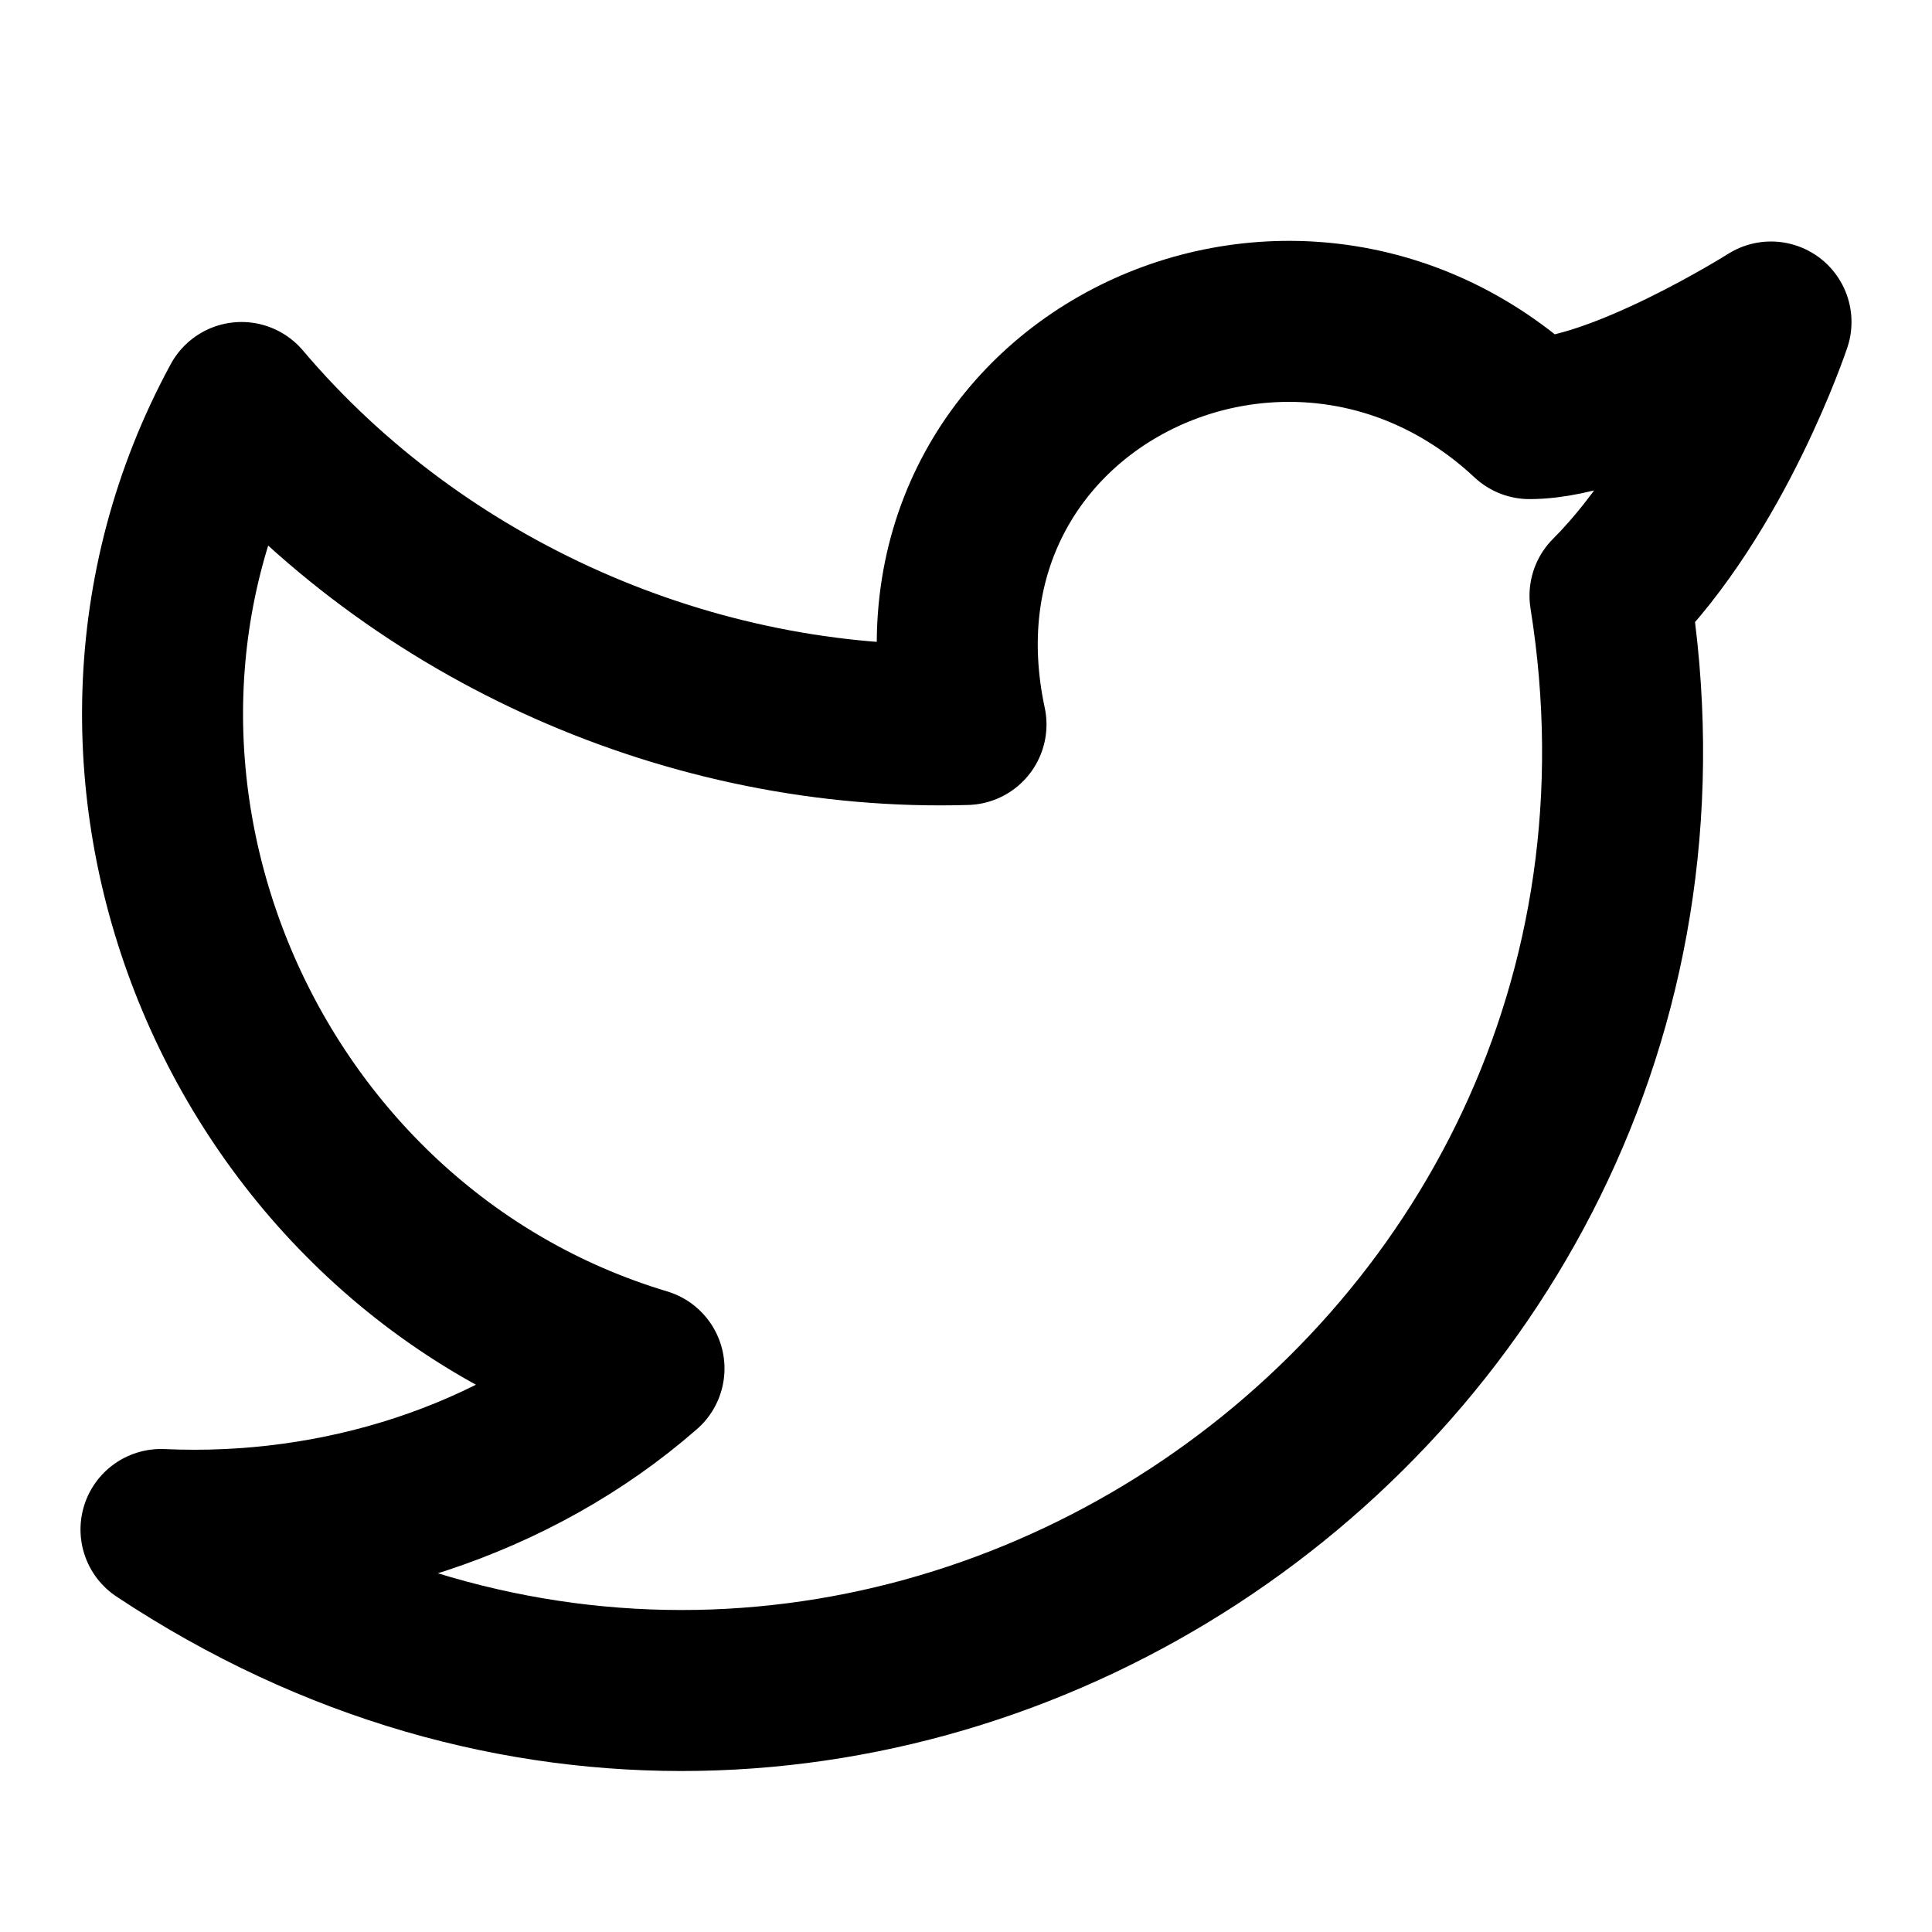
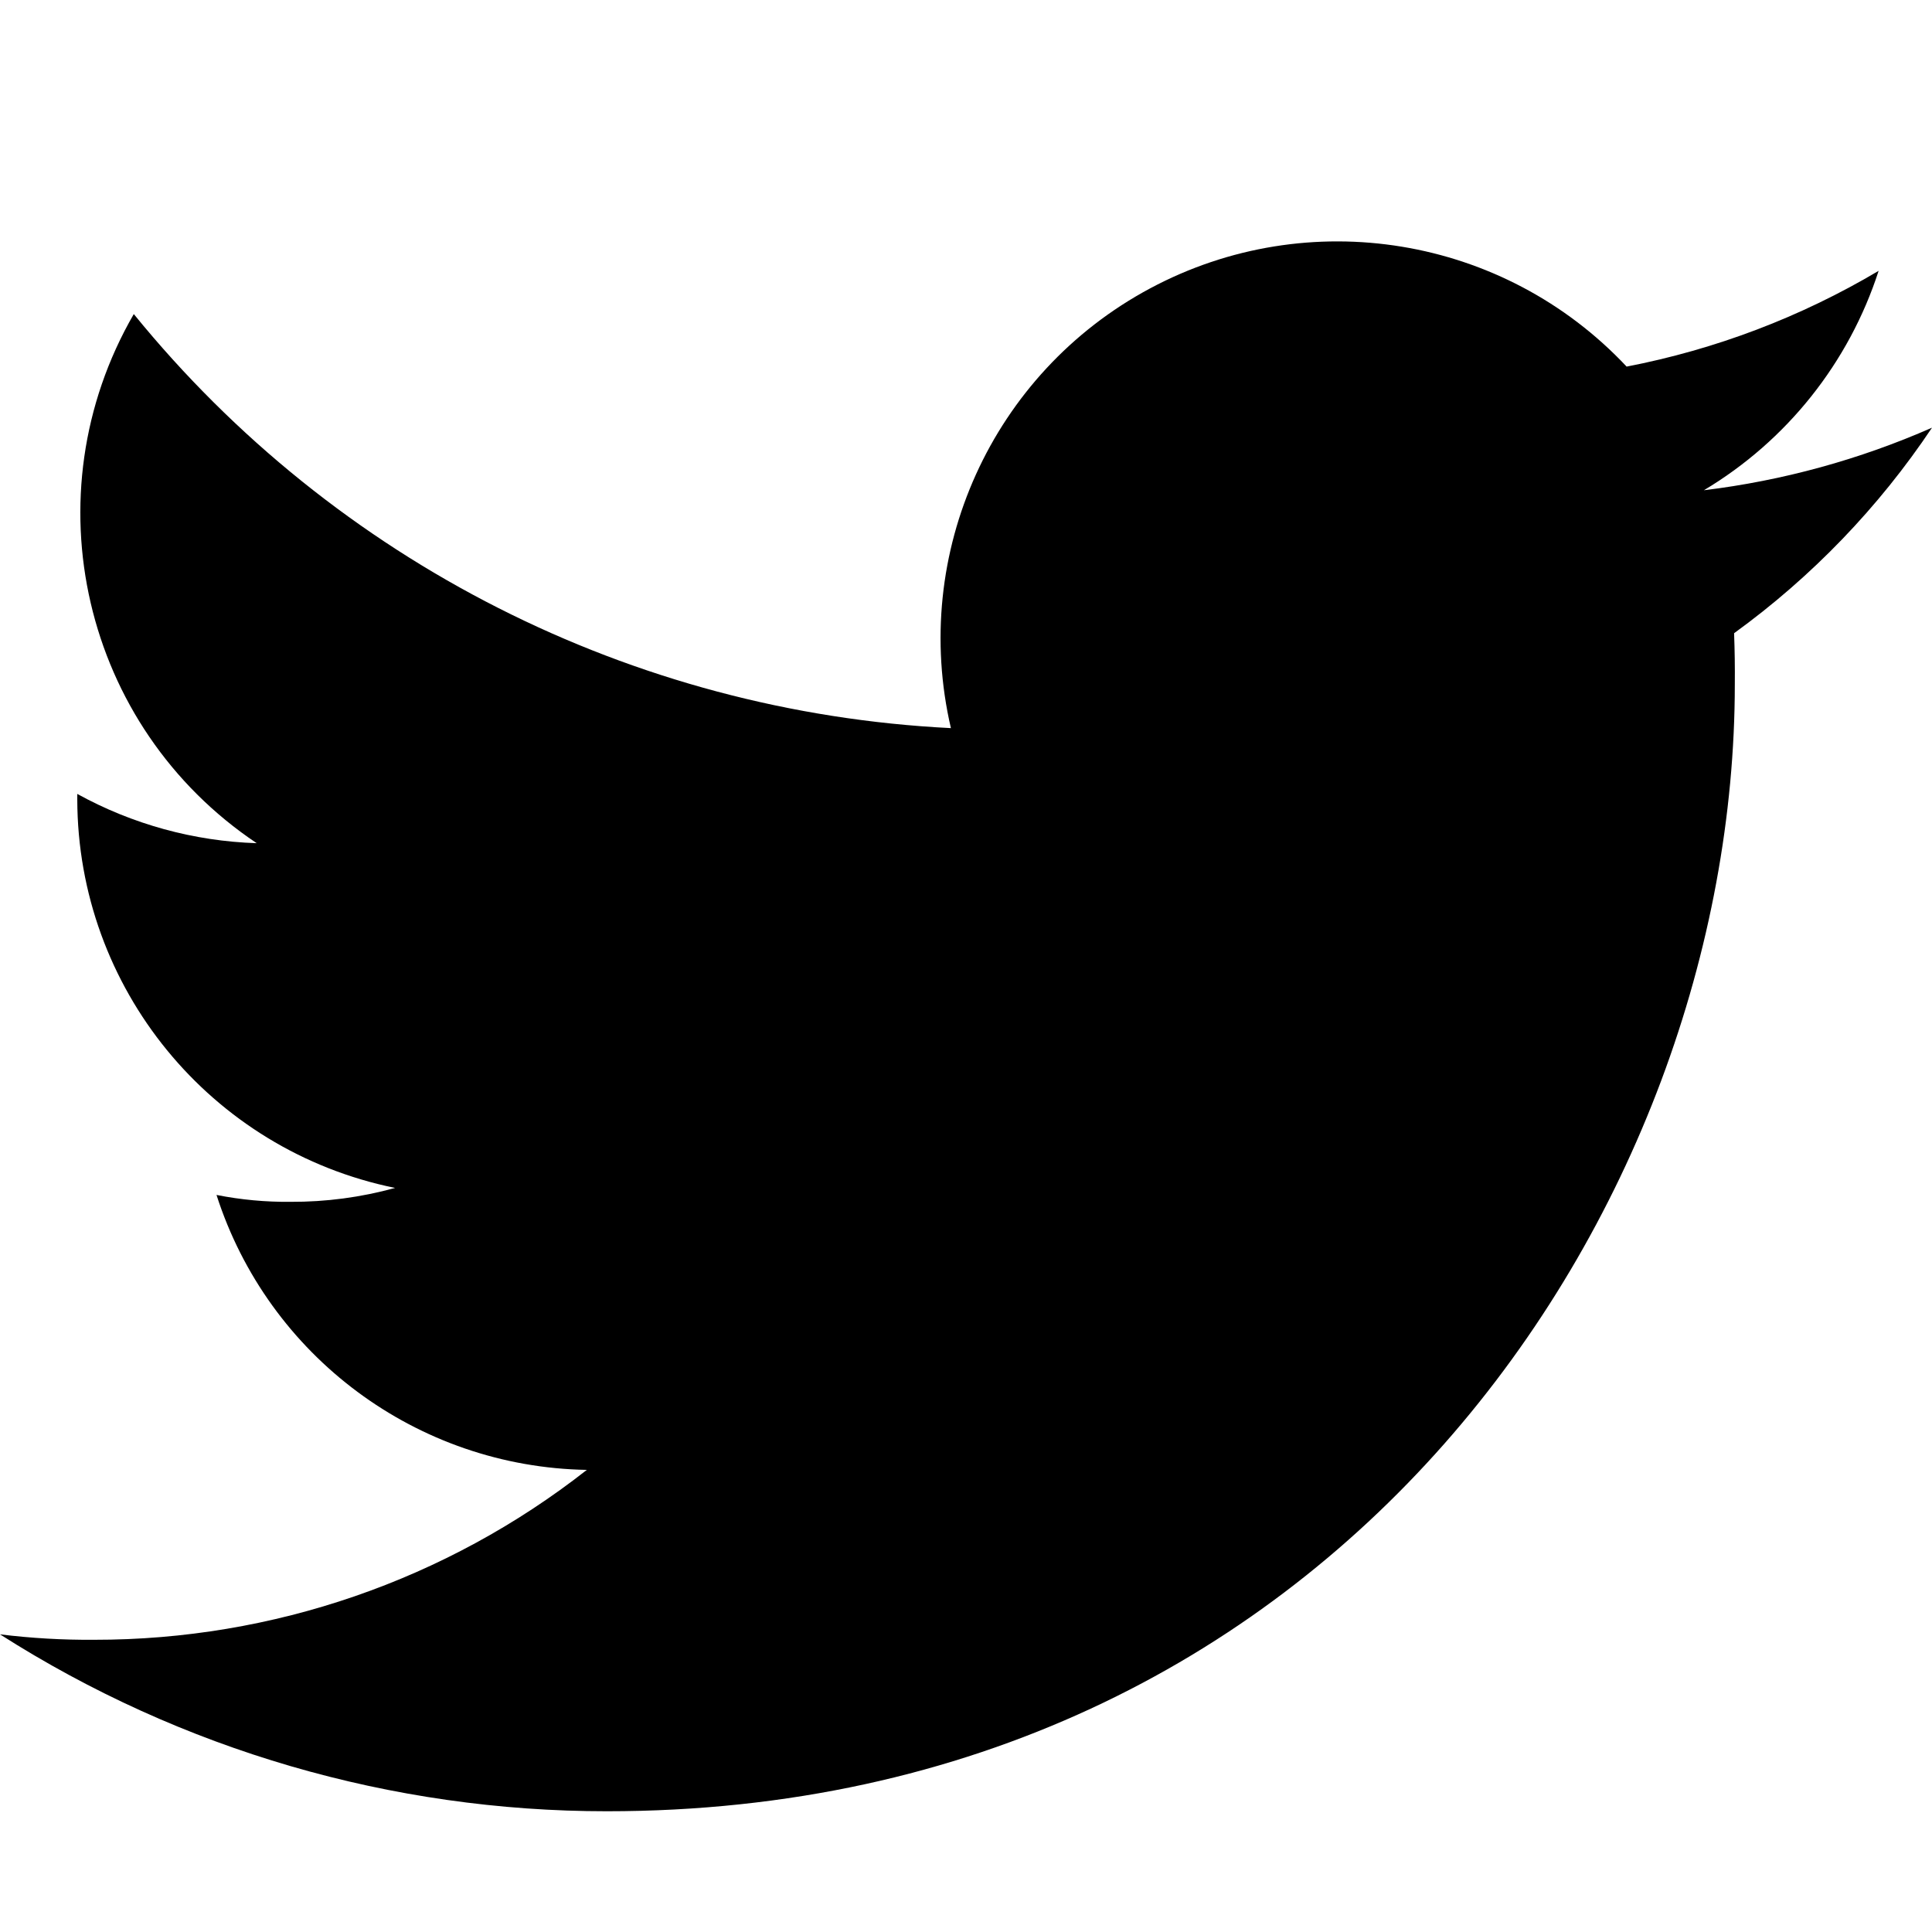
- <svg xmlns="http://www.w3.org/2000/svg" width="24" height="24" viewBox="0 0 24 24" fill="none" stroke="currentColor" stroke-width="2" stroke-linecap="round" stroke-linejoin="round">
-   <path d="M22 4s-.7 2.1-2 3.4c1.6 10-9.4 17.3-18 11.6 2.2.1 4.4-.6 6-2C3 15.5.5 9.6 3 5c2.2 2.6 5.6 4.1 9 4-.9-4.2 4-6.6 7-3.8 1.1 0 3-1.2 3-1.2z" />
+ <svg xmlns="http://www.w3.org/2000/svg" width="24" height="24" fill="currentColor" viewBox="0 0 16 16">
+   <path d="M5.026 15c6.038 0 9.341-5.003 9.341-9.334q.002-.211-.006-.422A6.7 6.7 0 0 0 16 3.542a6.7 6.7 0 0 1-1.889.518 3.3 3.3 0 0 0 1.447-1.817 6.5 6.5 0 0 1-2.087.793A3.286 3.286 0 0 0 7.875 6.03a9.32 9.32 0 0 1-6.767-3.429 3.29 3.29 0 0 0 1.018 4.382A3.3 3.3 0 0 1 .64 6.575v.045a3.29 3.29 0 0 0 2.632 3.218 3.2 3.2 0 0 1-.865.115 3 3 0 0 1-.614-.057 3.28 3.28 0 0 0 3.067 2.277A6.6 6.6 0 0 1 .78 13.58a6 6 0 0 1-.78-.045A9.34 9.34 0 0 0 5.026 15" />
</svg>
